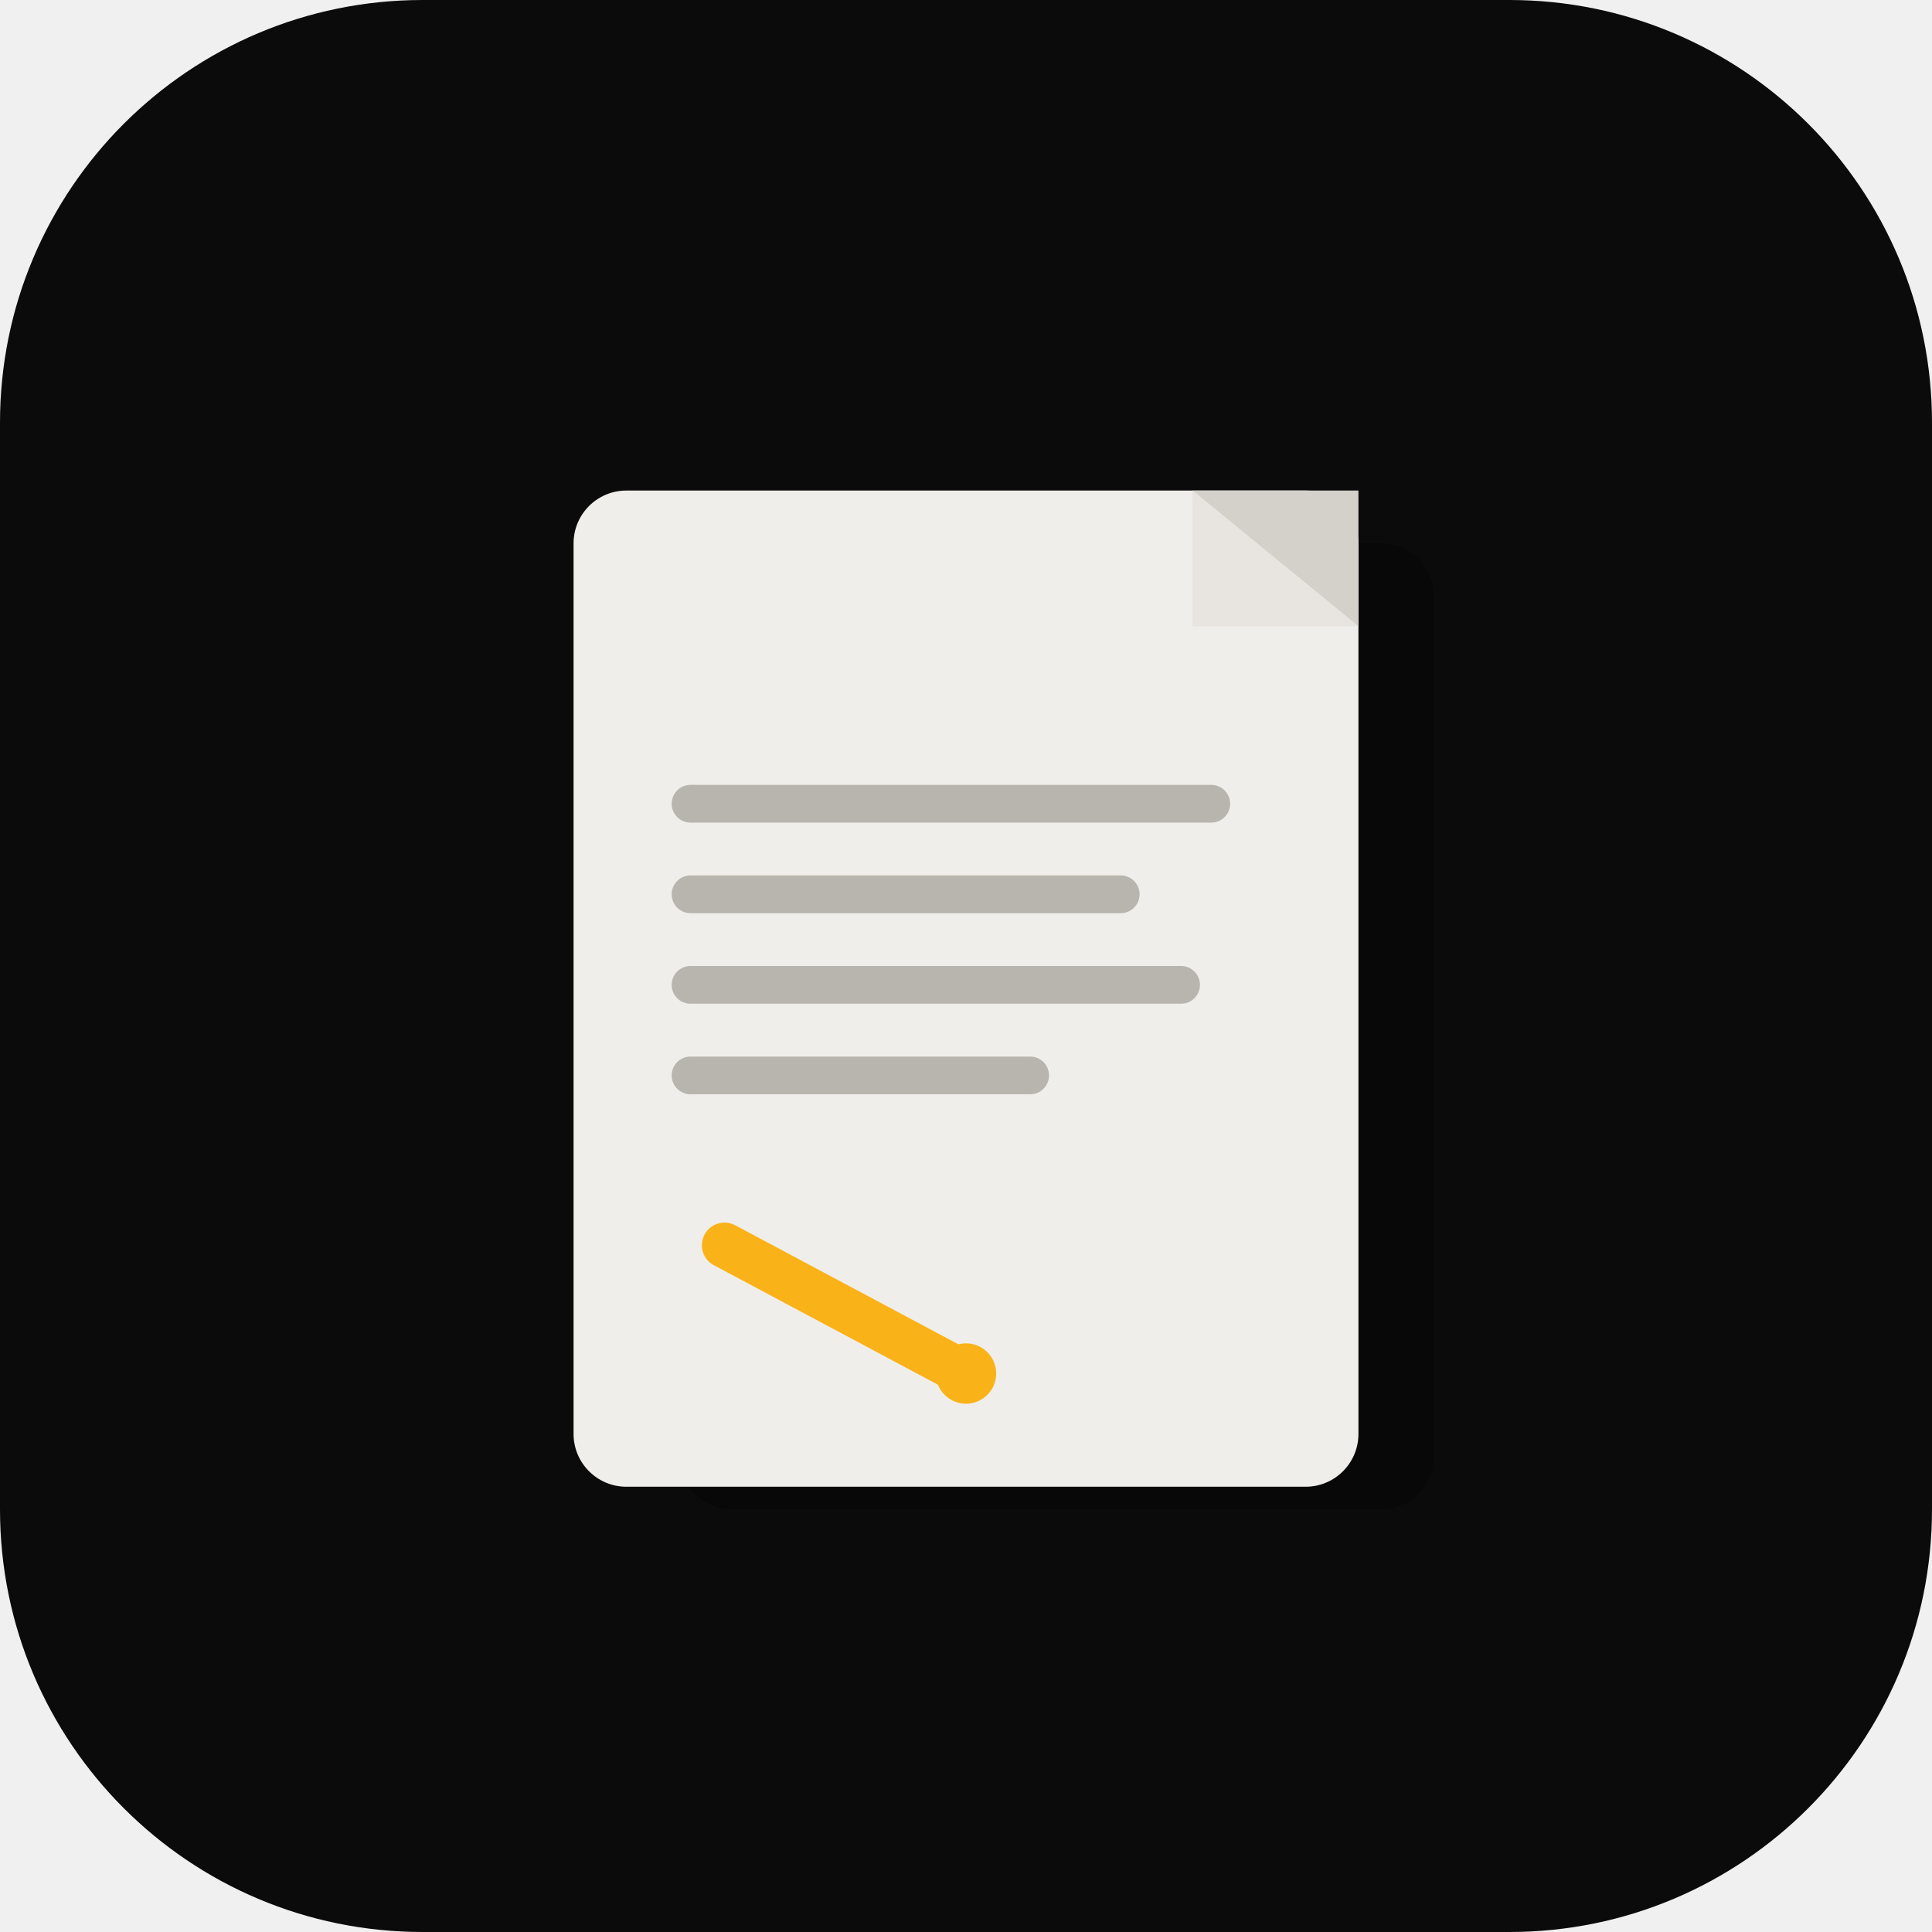
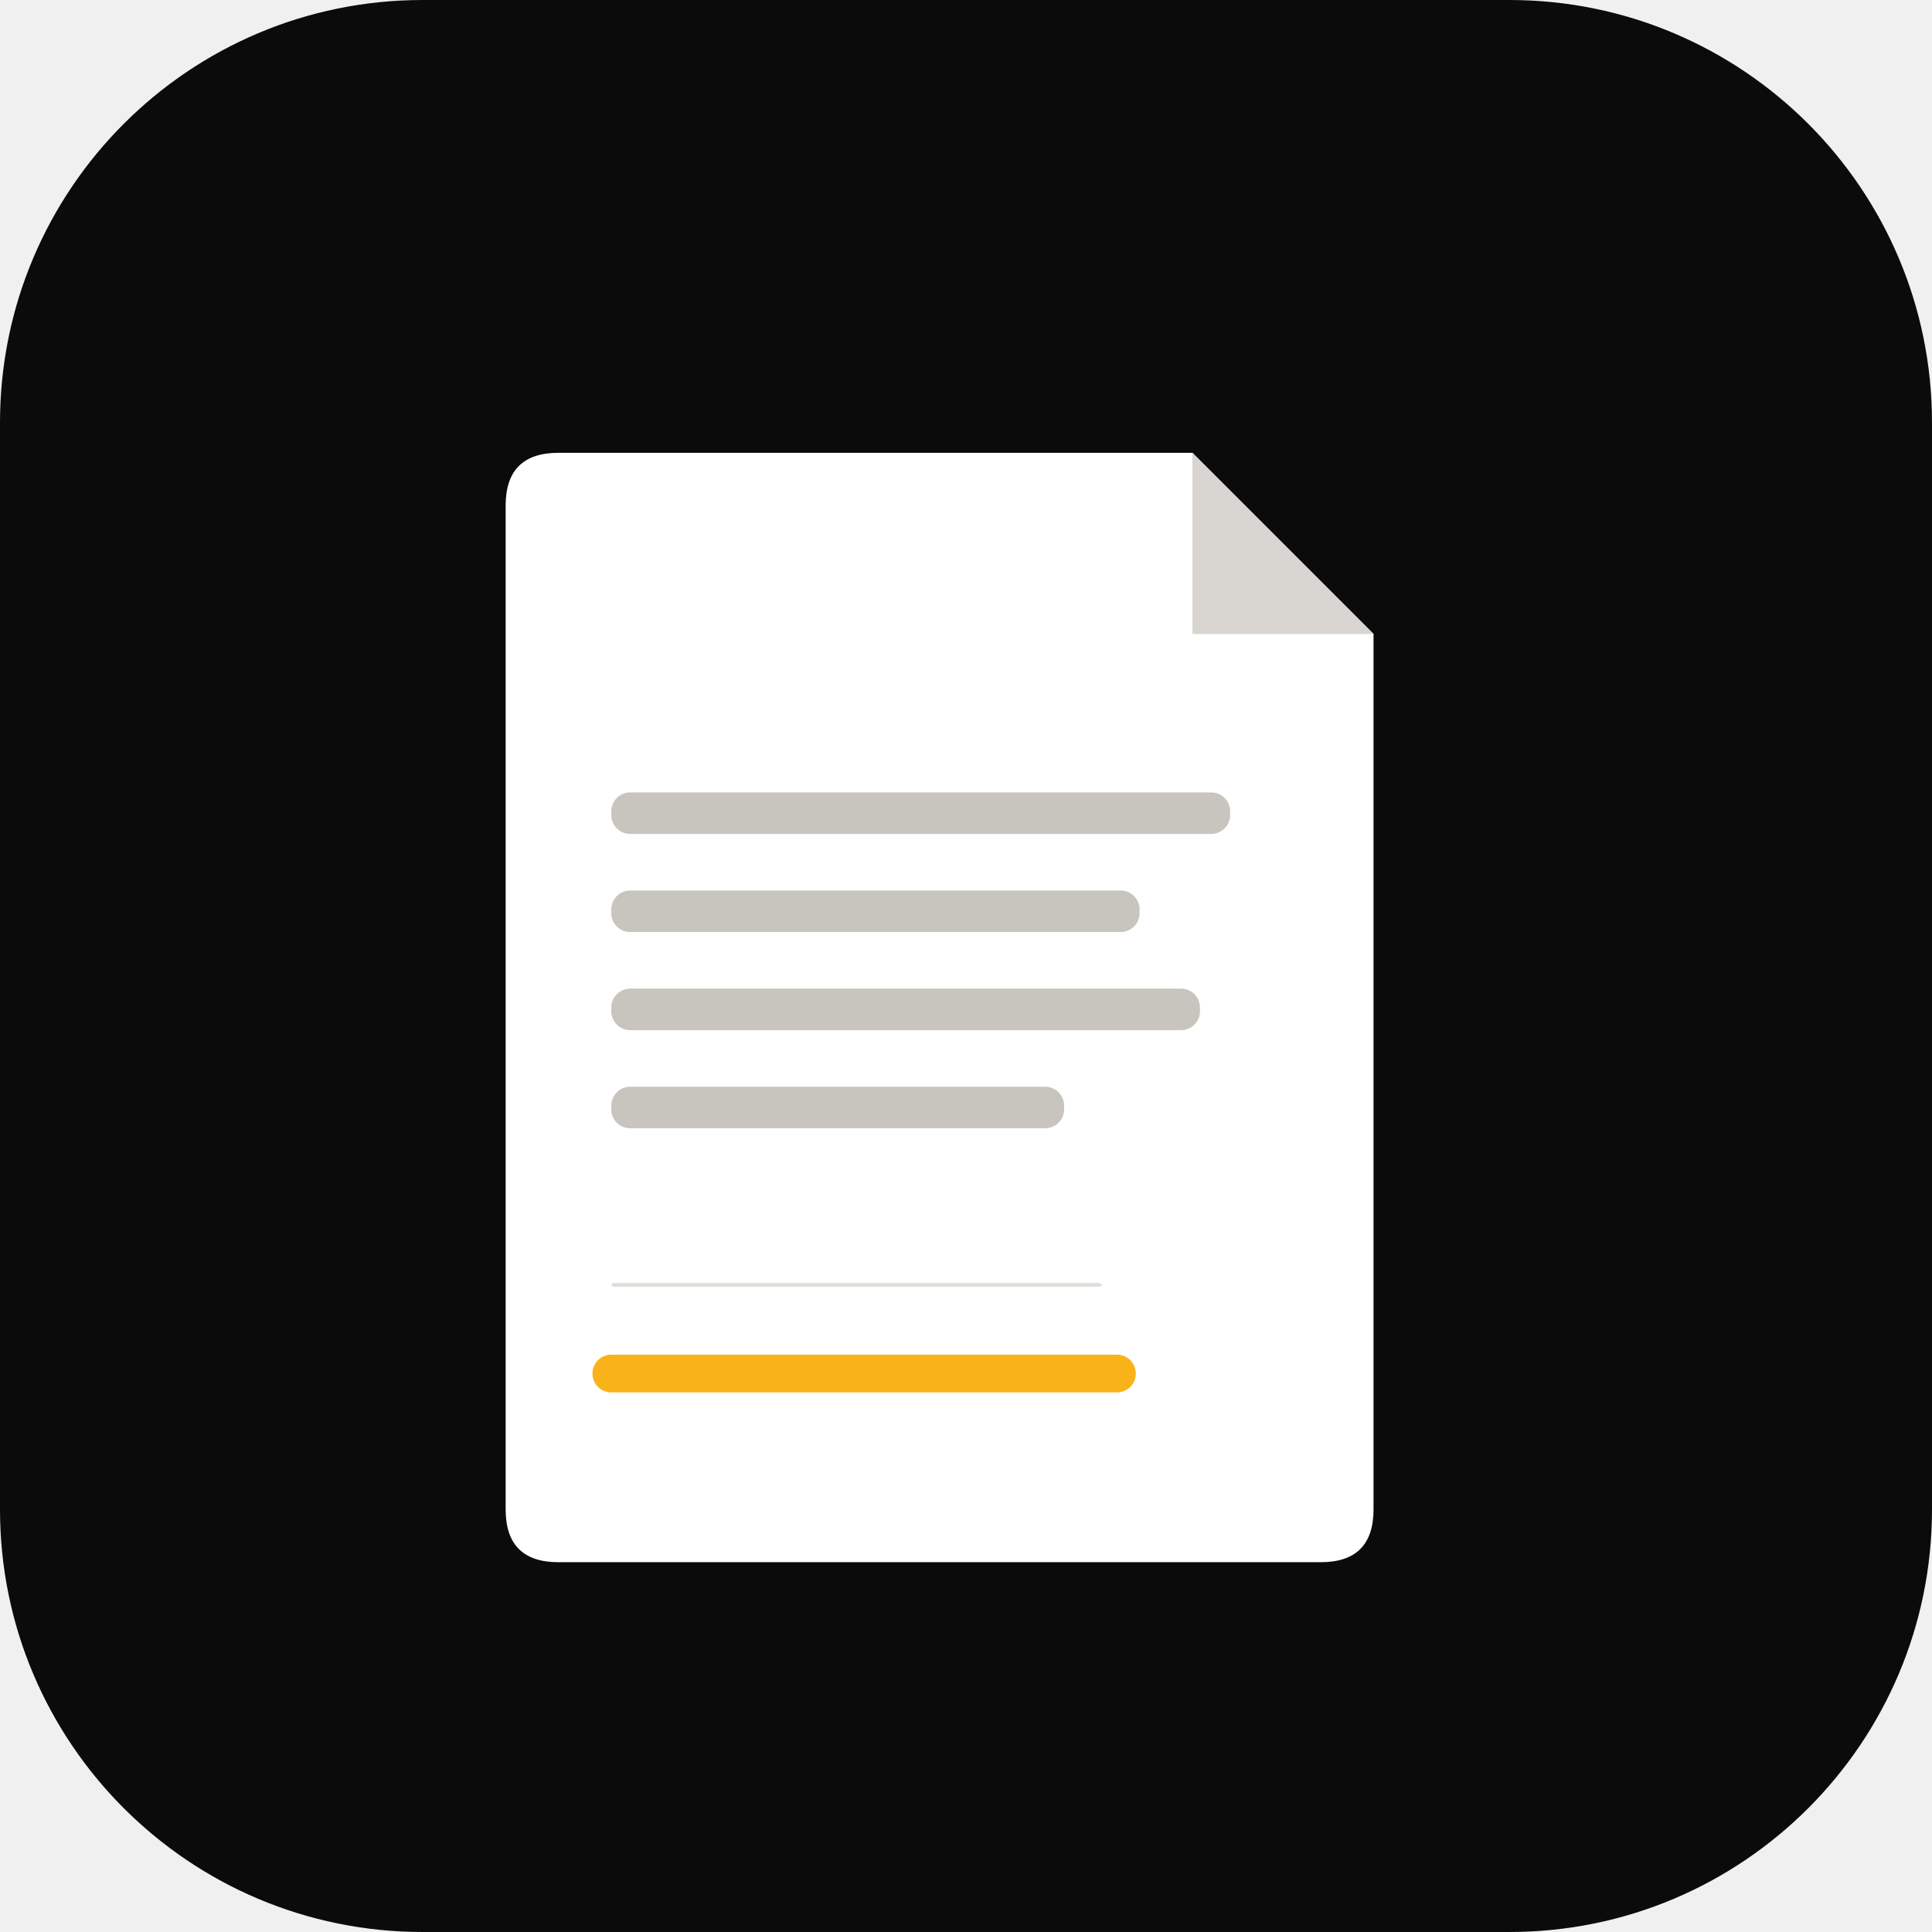
<svg xmlns="http://www.w3.org/2000/svg" viewBox="0 0 512 512">
  <rect width="512" height="512" rx="112" fill="#0b0b0b" />
-   <rect x="174" y="138" width="200" height="256" rx="14" fill="rgba(0,0,0,.3)" transform="translate(6,6)" />
-   <rect x="152" y="130" width="208" height="264" rx="14" fill="#f0eeea" />
-   <path d="M 316,130 L 360,130 L 360,166 Z" fill="#d4d1cb" />
-   <path d="M 316,130 L 316,166 L 360,166" fill="#e8e5e0" />
-   <rect x="178" y="208" width="148" height="10" rx="5" fill="#b8b5ae" />
-   <rect x="178" y="232" width="124" height="10" rx="5" fill="#b8b5ae" />
-   <rect x="178" y="256" width="140" height="10" rx="5" fill="#b8b5ae" />
-   <rect x="178" y="280" width="100" height="10" rx="5" fill="#b8b5ae" />
-   <line x1="192" y1="330" x2="252" y2="362" stroke="#fab219" stroke-width="12" stroke-linecap="round" />
-   <circle cx="256" cy="364" r="8" fill="#fab219" />
+   <path d="M 148,120 L 316,120 L 364,168 L 364,400 Q 364,414 350,414 L 148,414 Q 134,414 134,400 L 134,134 Q 134,120 148,120 Z" fill="white" />
+   <path d="M 316,120 L 316,168 L 364,168 Z" fill="#d8d5d0" />
+   <rect x="162" y="210" width="164" height="11" rx="5" fill="#c8c5be" />
+   <rect x="162" y="236" width="140" height="11" rx="5" fill="#c8c5be" />
+   <rect x="162" y="262" width="156" height="11" rx="5" fill="#c8c5be" />
+   <rect x="162" y="288" width="120" height="11" rx="5" fill="#c8c5be" />
+   <rect x="162" y="340" width="130" height="1" rx="1" fill="#e0ddd8" />
+   <line x1="162" y1="364" x2="296" y2="364" stroke="#fab219" stroke-width="10" stroke-linecap="round" />
</svg>
